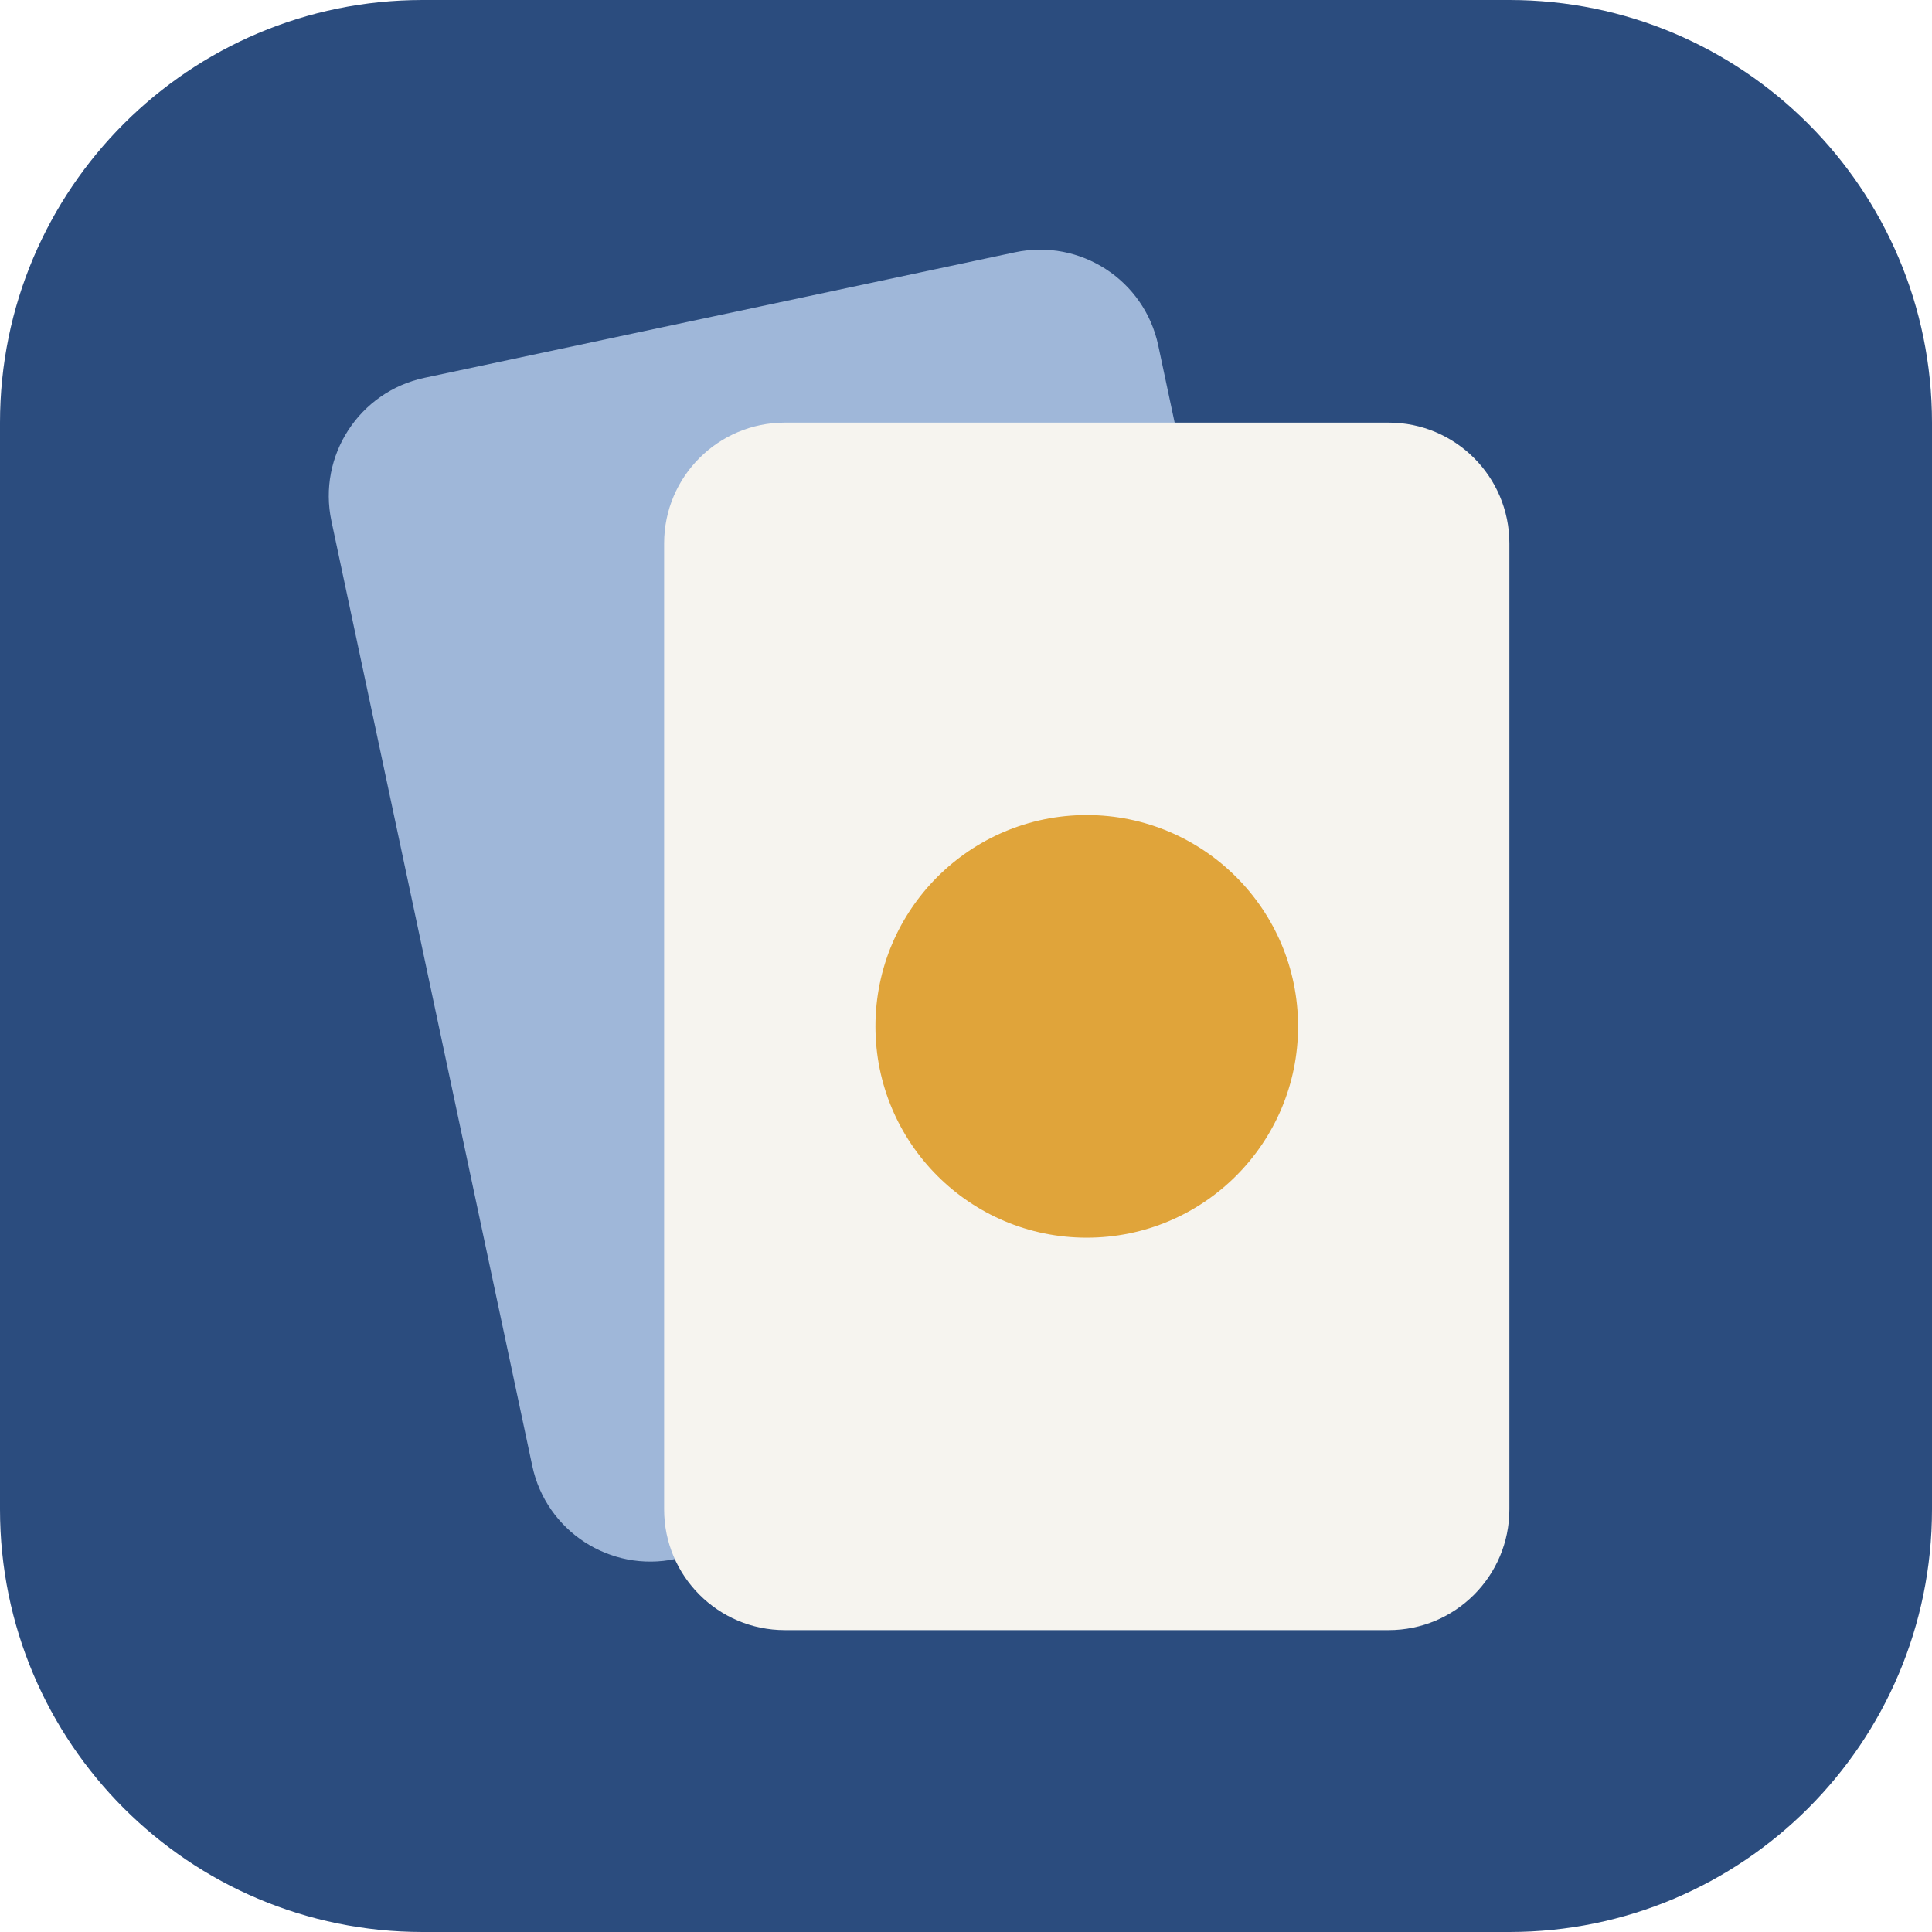
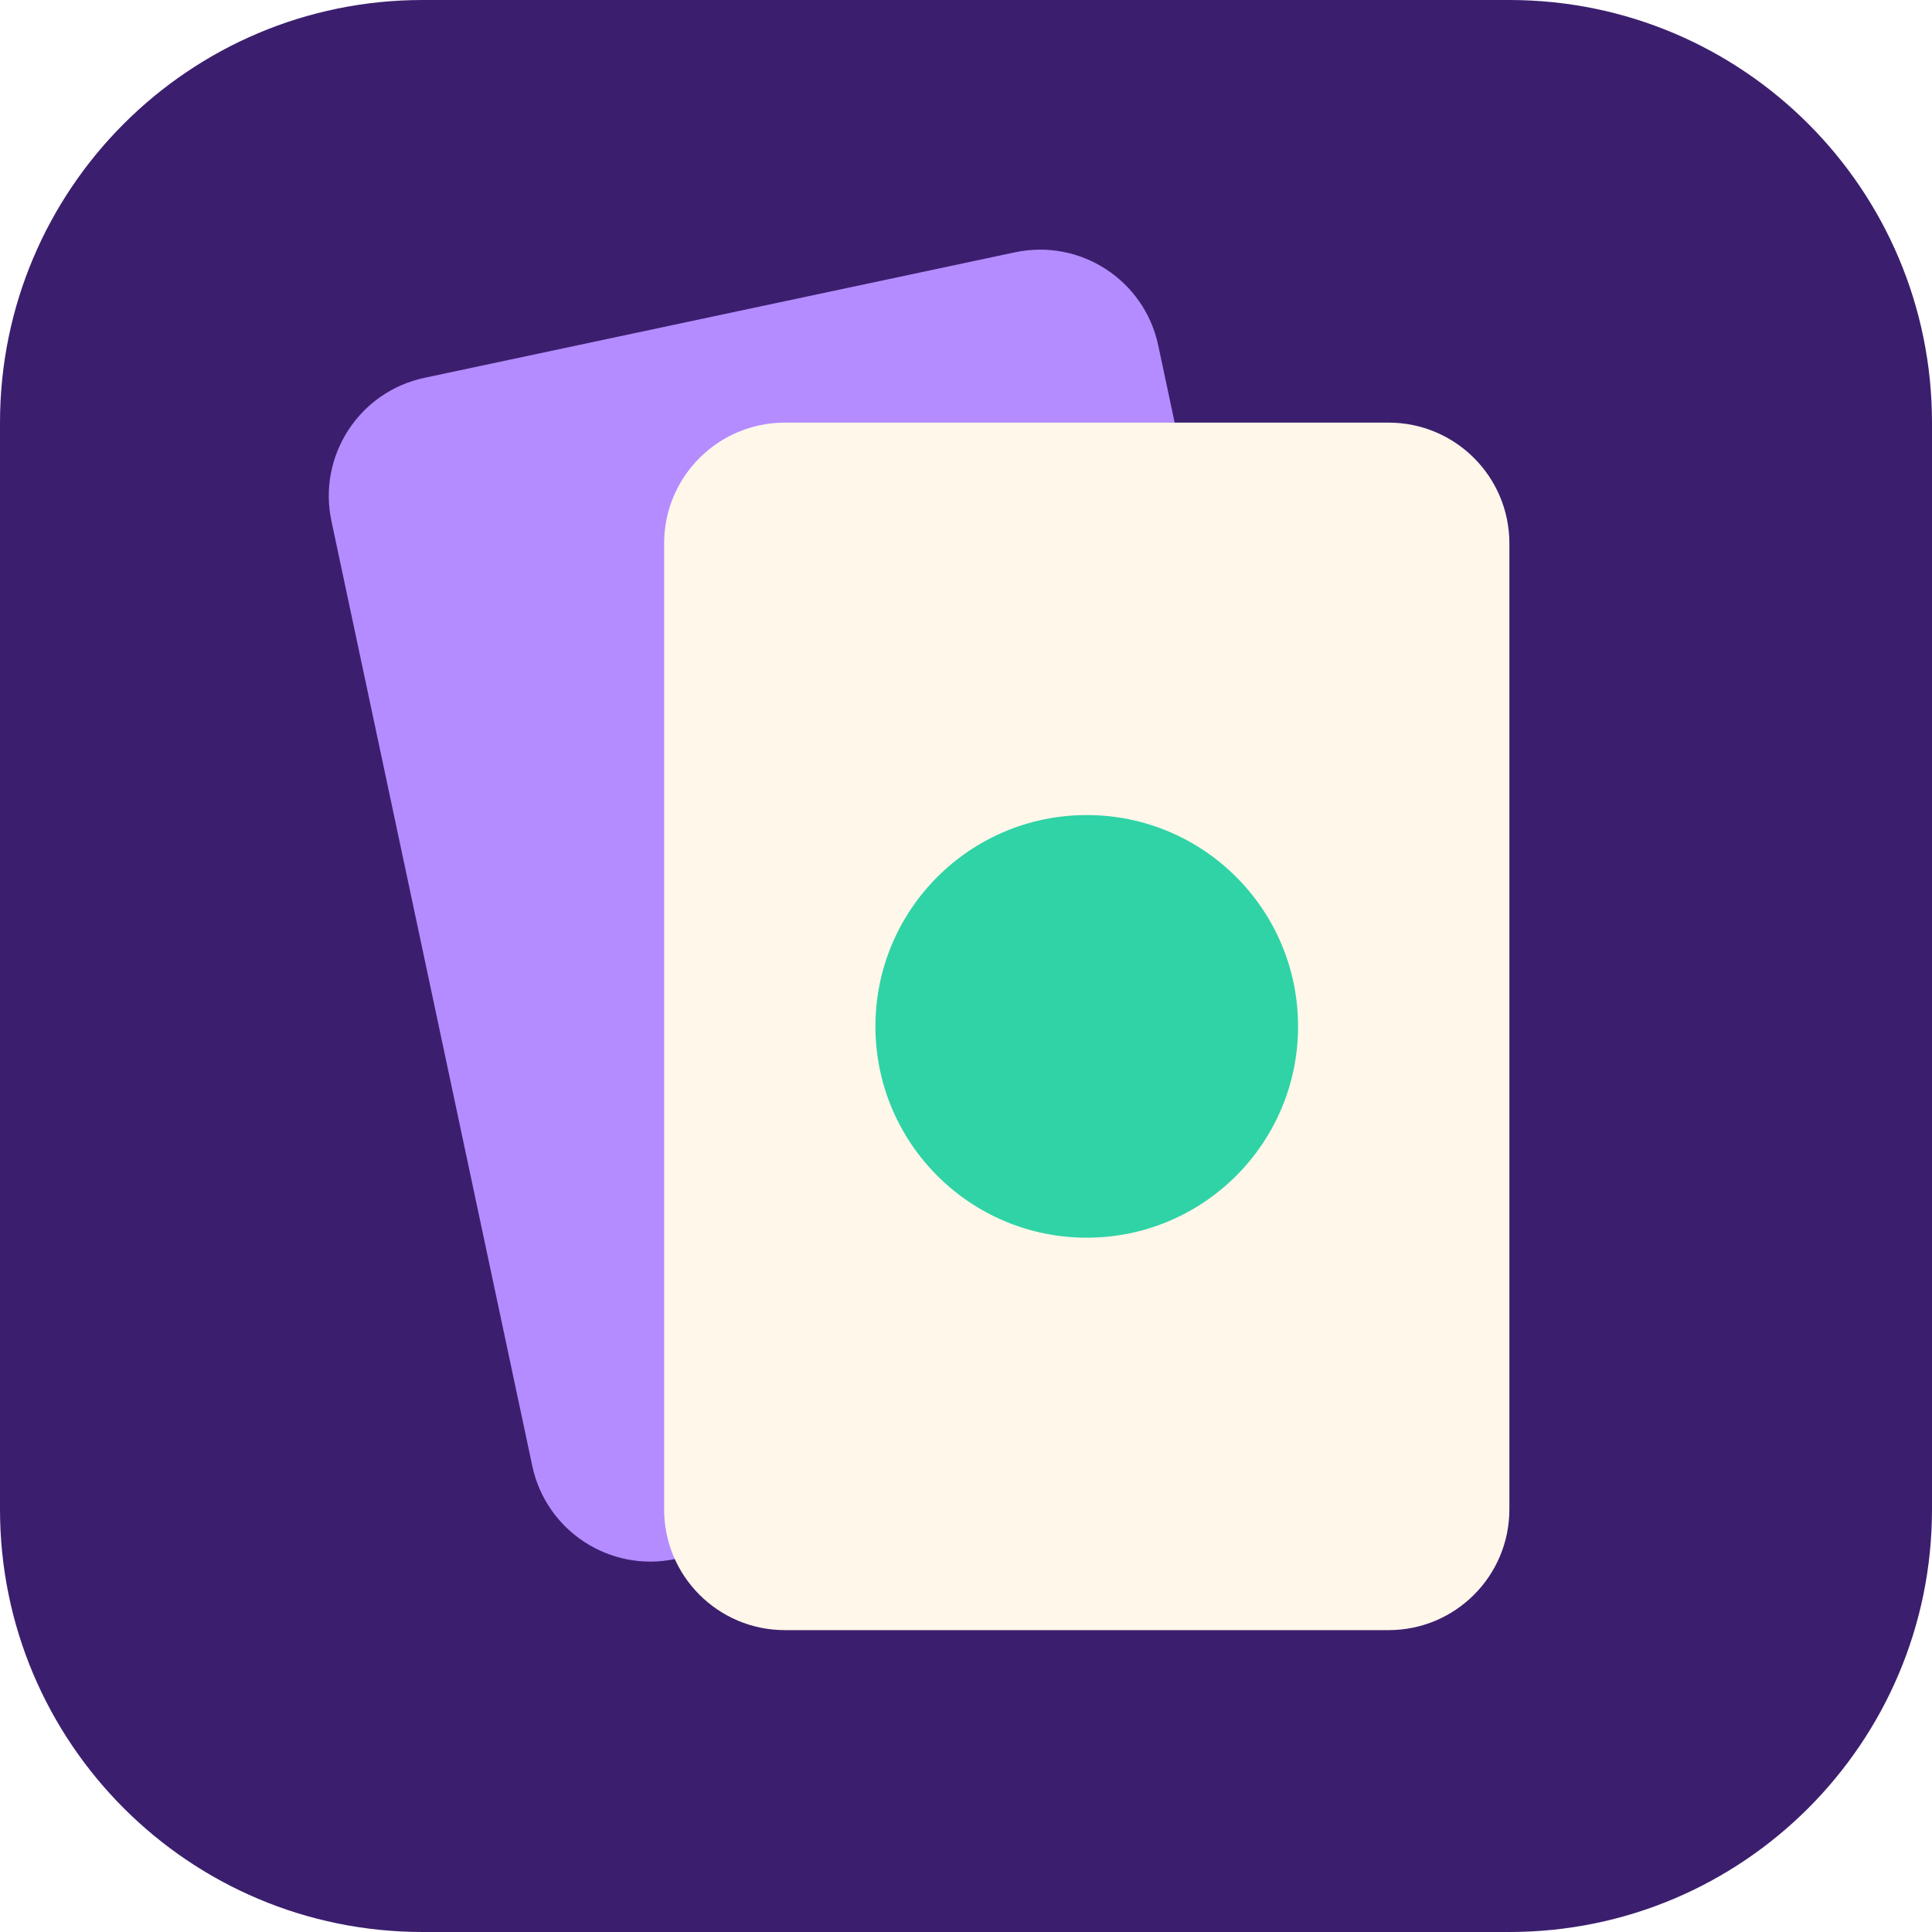
<svg xmlns="http://www.w3.org/2000/svg" viewBox="0 0 64 64">
-   <rect width="64" height="64" rx="14" fill="#2b4c7e" />
-   <rect x="14" y="10" width="28" height="40" rx="4" fill="#9fb7d9" transform="rotate(-12 28 30)" />
-   <rect x="22" y="14" width="28" height="40" rx="4" fill="#f6f4ef" />
-   <circle cx="36" cy="34" r="7" fill="#e0a43a" />
+   <rect width="64" height="64" rx="14" fill="#3b1f6e" />
+   <rect x="14" y="10" width="28" height="40" rx="4" fill="#b48cff" transform="rotate(-12 28 30)" />
+   <rect x="22" y="14" width="28" height="40" rx="4" fill="#fff7ea" />
+   <circle cx="36" cy="34" r="7" fill="#2fd3a6" />
</svg>
